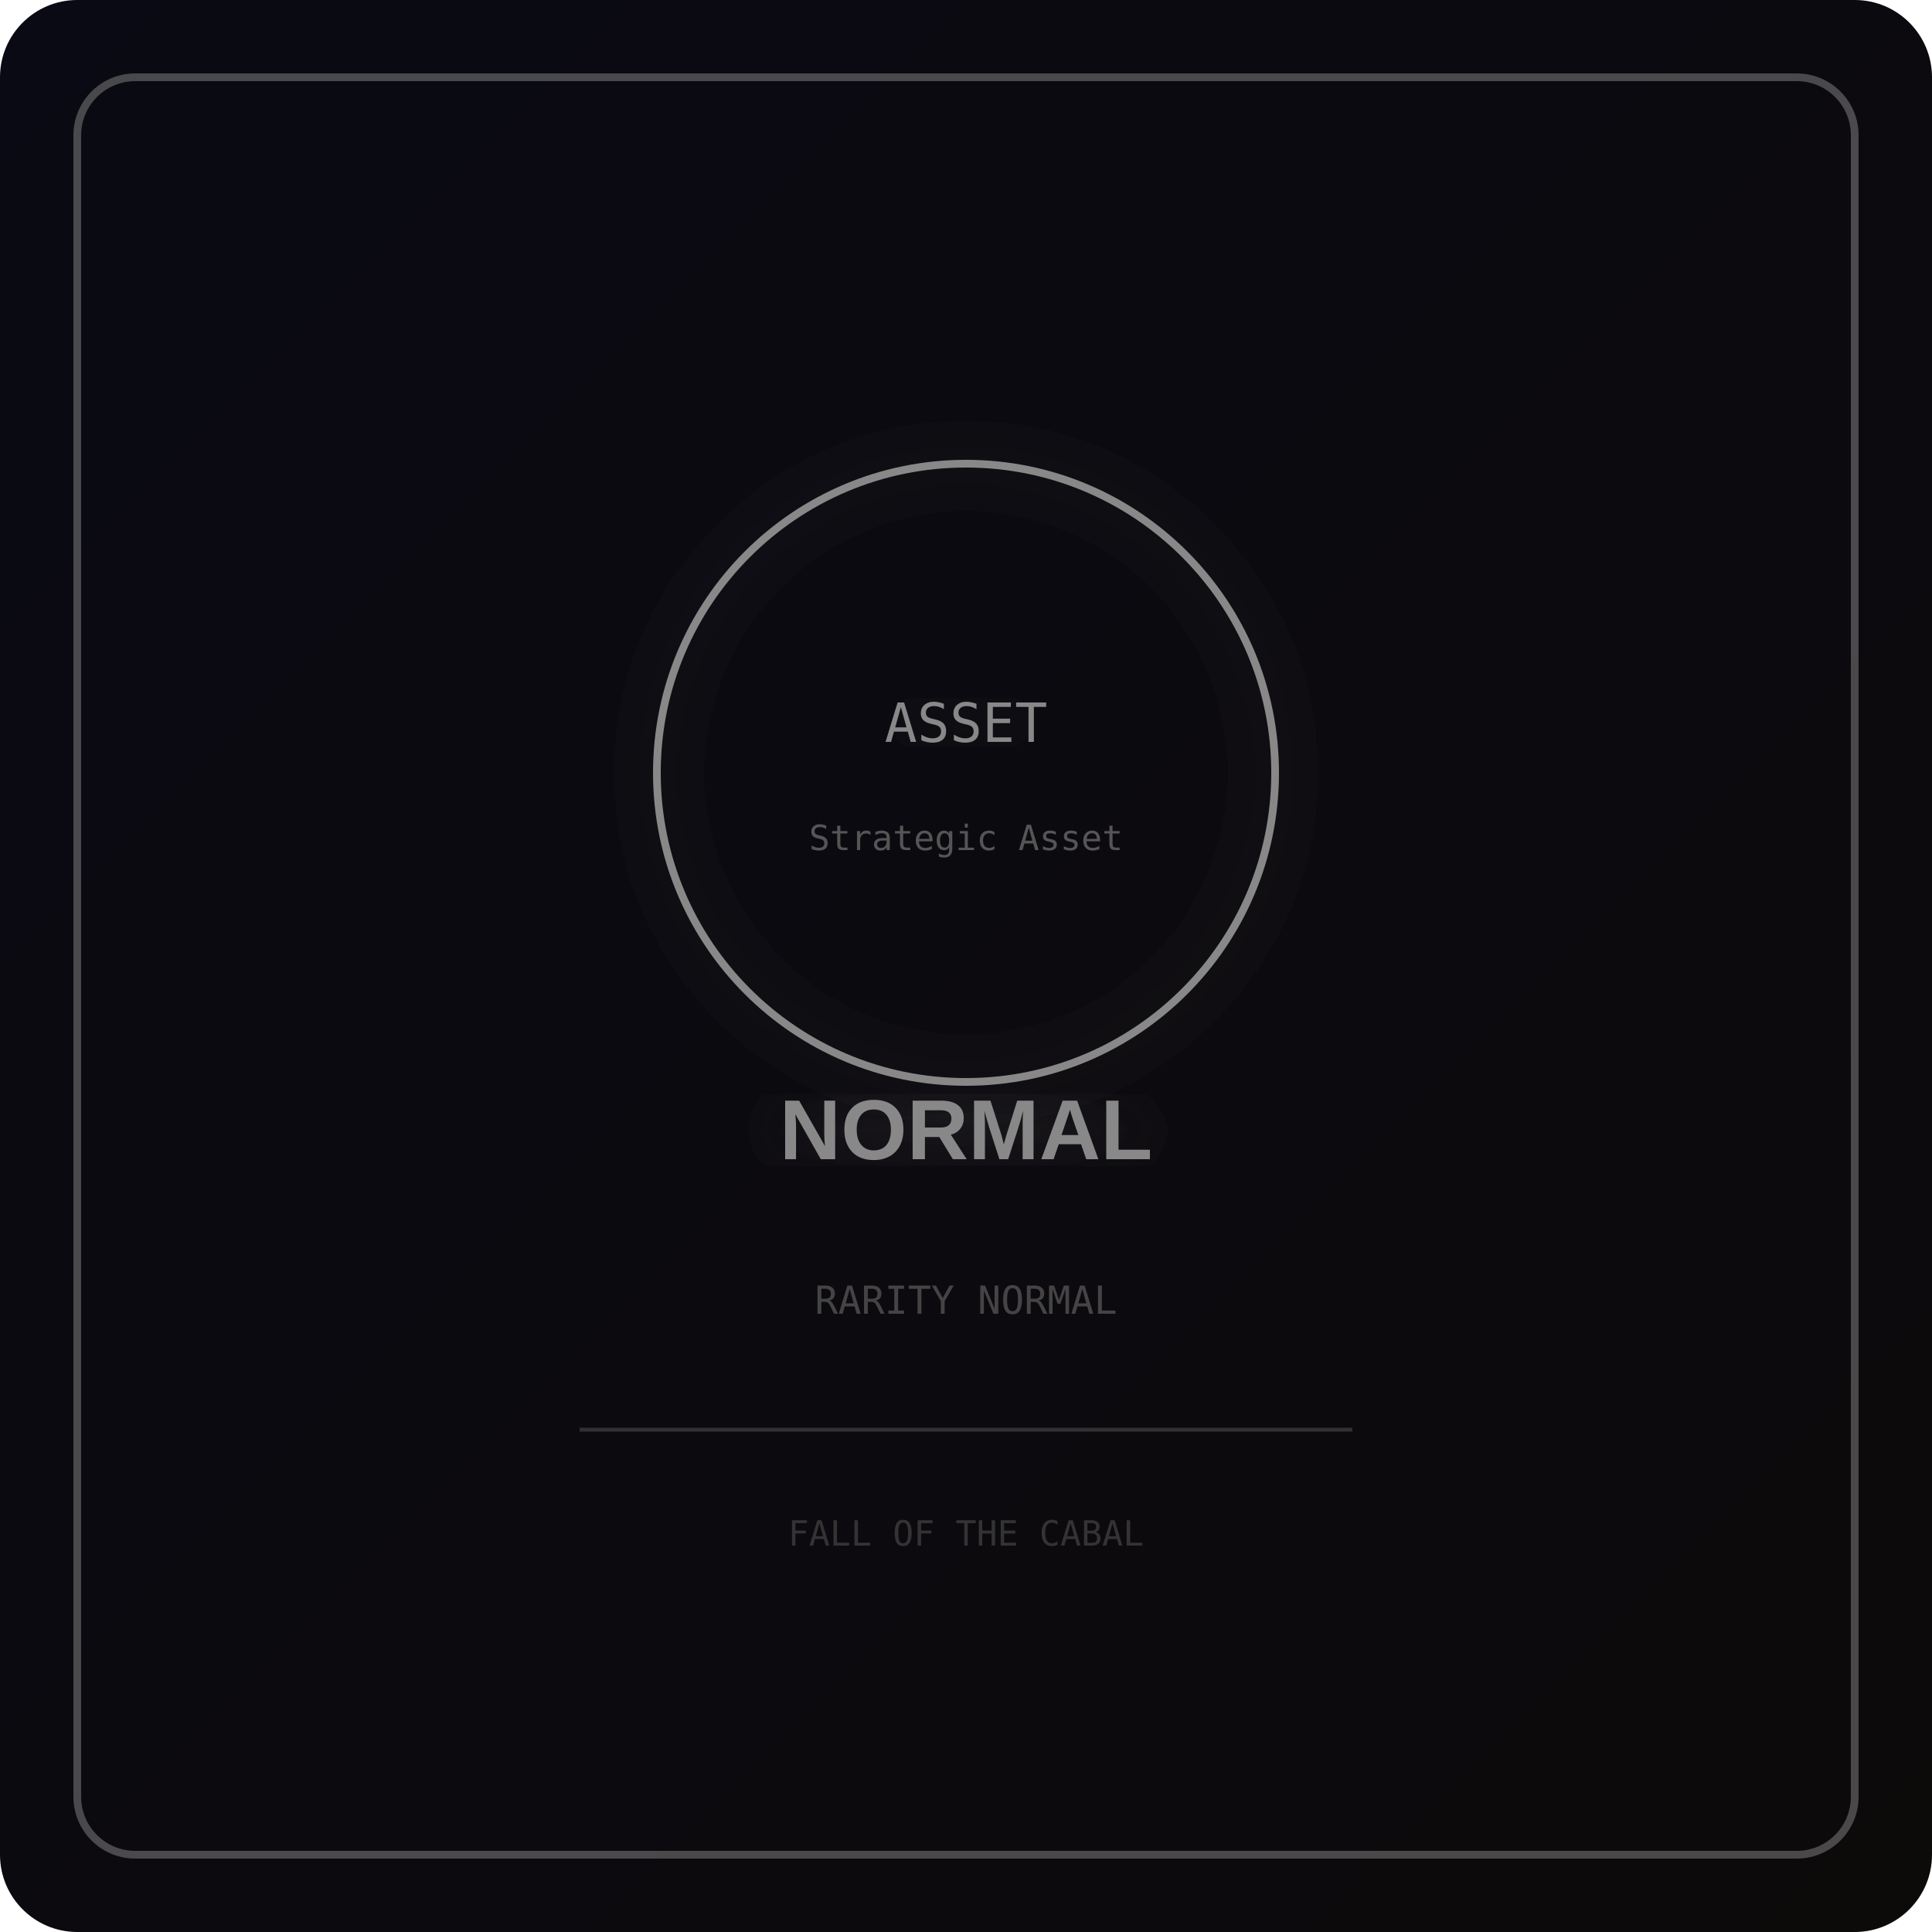
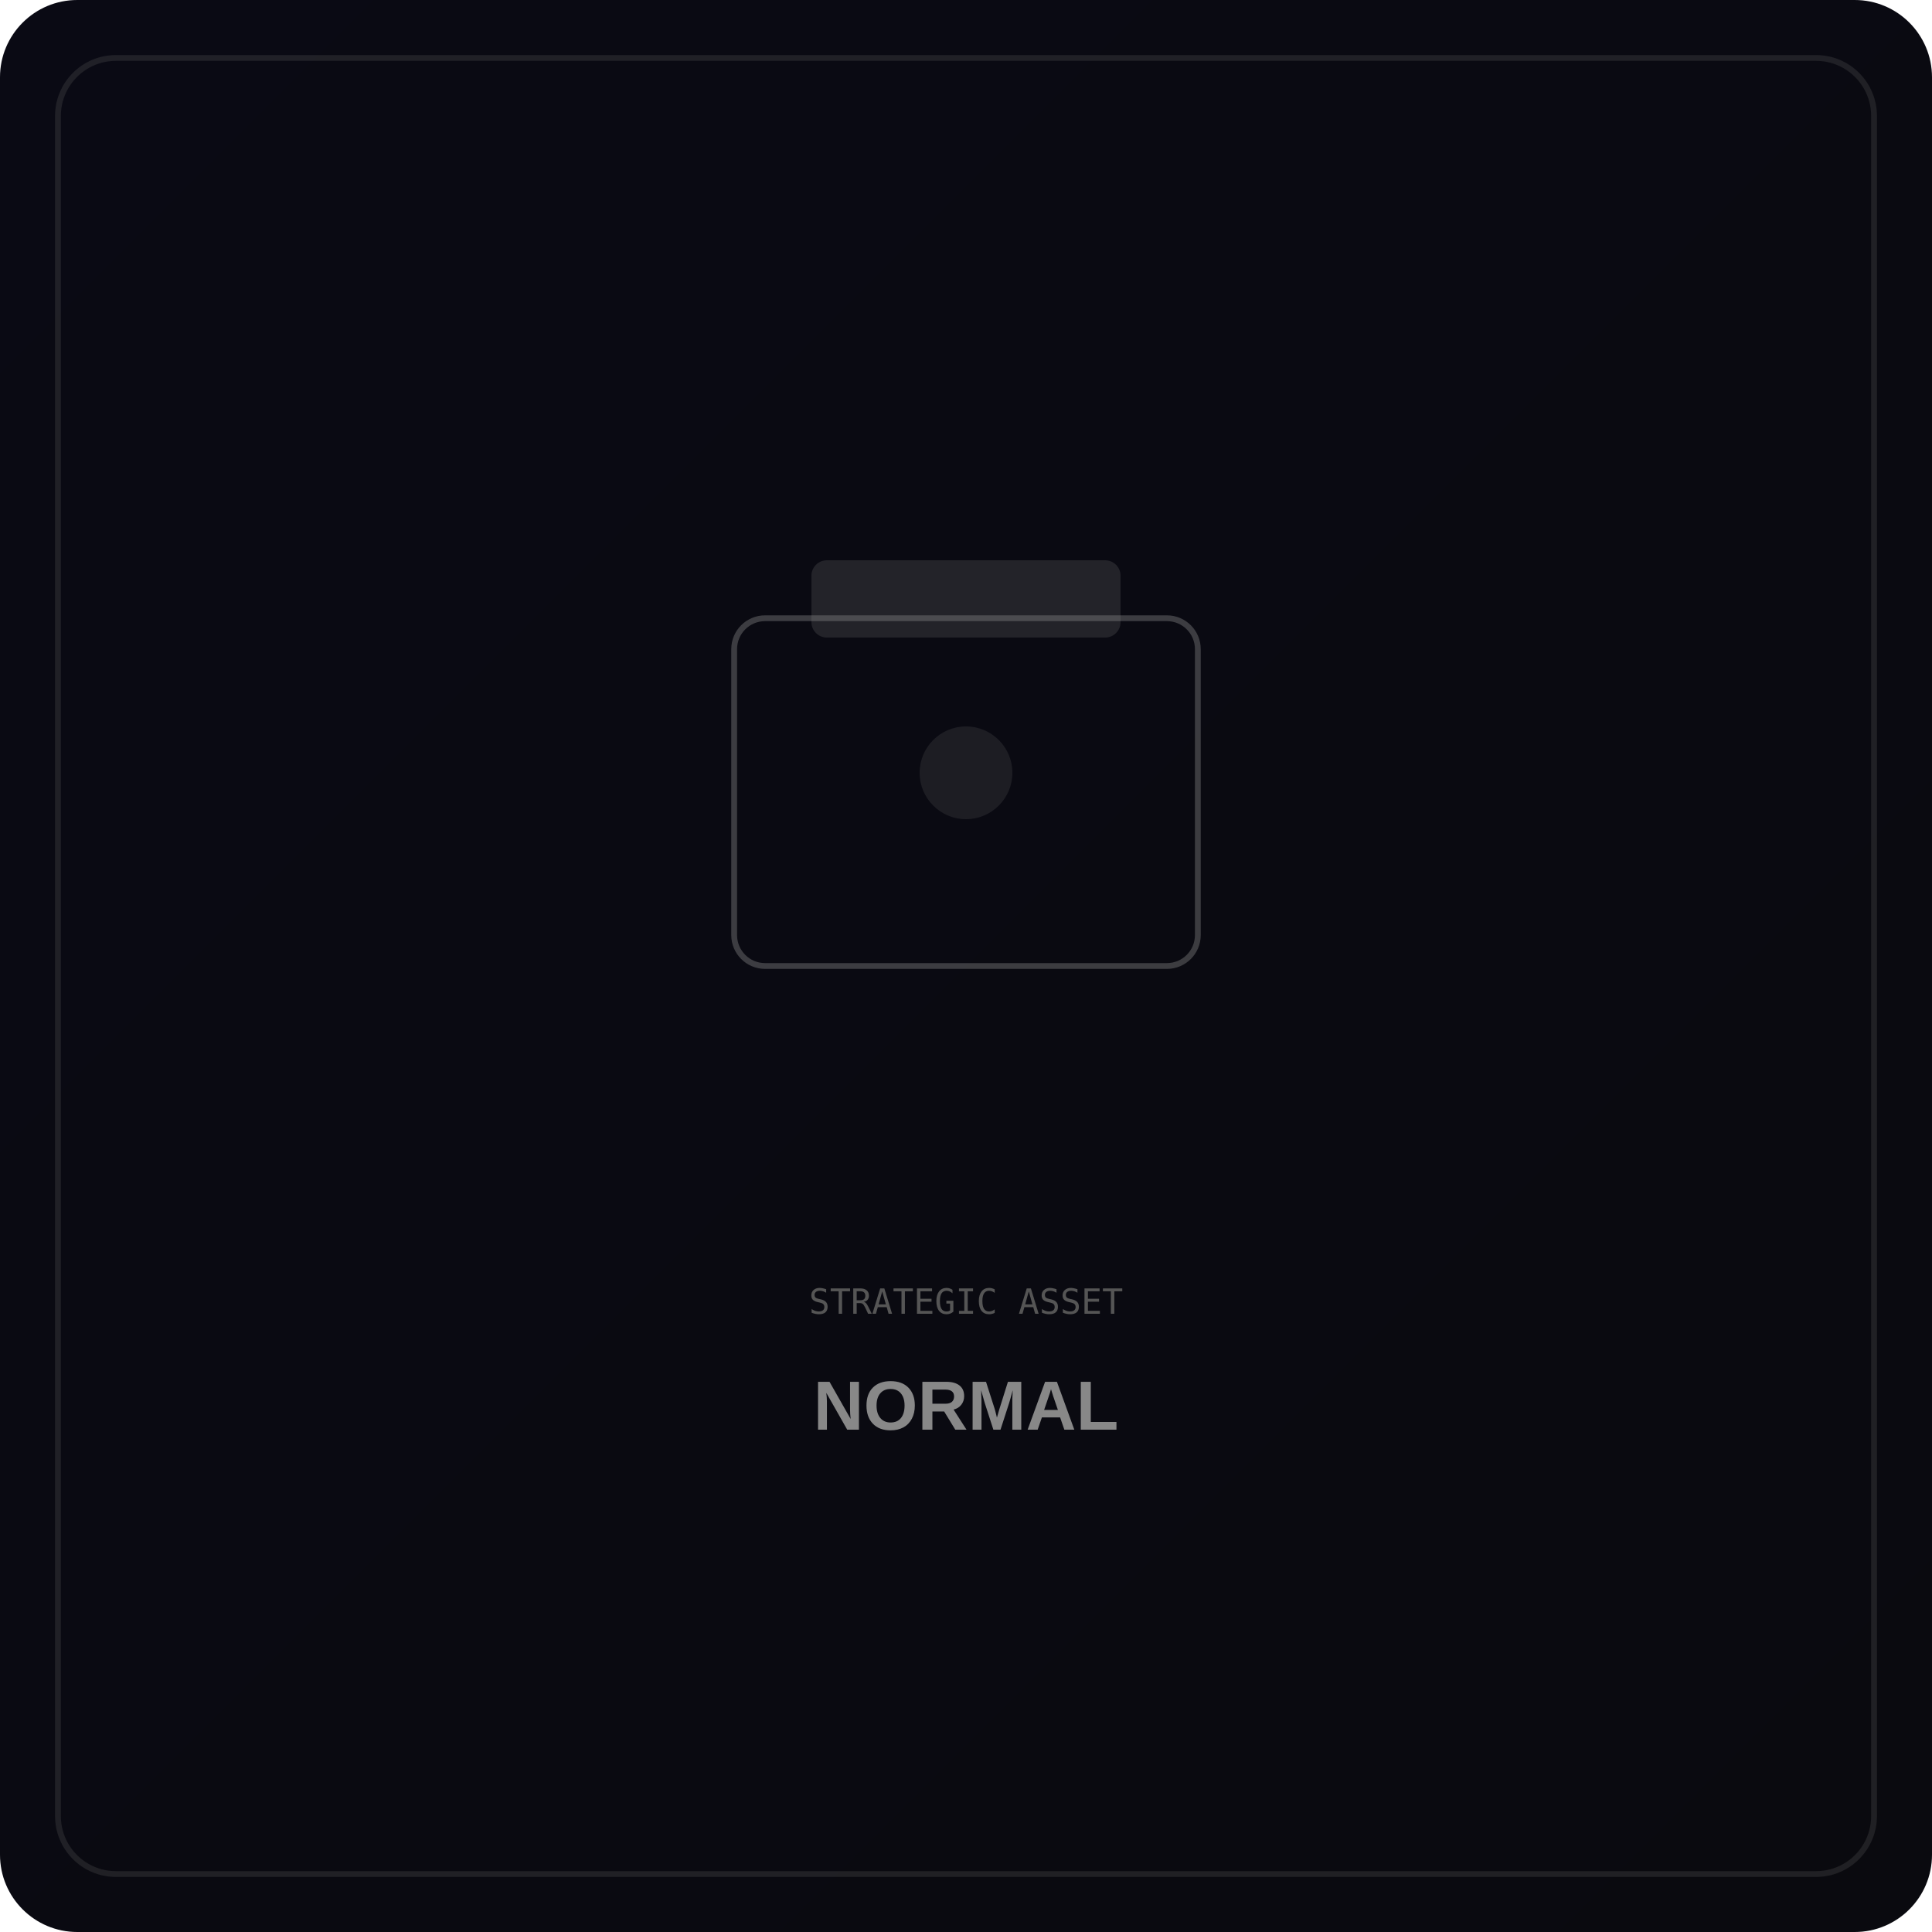
<svg xmlns="http://www.w3.org/2000/svg" viewBox="0 0 500 500" width="500" height="500">
  <defs>
    <linearGradient id="bg" x1="0%" y1="0%" x2="100%" y2="100%">
      <stop offset="0%" stop-color="#0a0a14" />
-       <stop offset="100%" stop-color="#0d0a0a" />
+       <stop offset="100%" stop-color="#0a0a0f" />
    </linearGradient>
    <filter id="g">
-       <feDropShadow dx="0" dy="0" stdDeviation="10" flood-color="#555" flood-opacity="0.5" />
+       <feDropShadow dx="0" dy="0" stdDeviation="10" flood-color="#888888" flood-opacity="0.6" />
    </filter>
  </defs>
  <rect width="500" height="500" fill="url(#bg)" rx="20" />
-   <rect x="20" y="20" width="460" height="460" fill="none" stroke="#888888" stroke-width="2" rx="15" opacity="0.5" />
-   <circle cx="250" cy="200" r="80" fill="none" stroke="#888888" stroke-width="2" filter="url(#g)" />
-   <text x="250" y="192" text-anchor="middle" font-family="monospace" font-size="14" fill="#888888" filter="url(#g)">ASSET</text>
-   <text x="250" y="220" text-anchor="middle" font-family="monospace" font-size="9" fill="#555">Strategic Asset</text>
-   <text x="250" y="300" text-anchor="middle" font-family="Arial,sans-serif" font-size="22" font-weight="bold" fill="#888888" filter="url(#g)">NORMAL</text>
-   <text x="250" y="340" text-anchor="middle" font-family="monospace" font-size="10" fill="#444">RARITY NORMAL</text>
-   <line x1="150" y1="370" x2="350" y2="370" stroke="#888888" stroke-width="1" opacity="0.3" />
-   <text x="250" y="400" text-anchor="middle" font-family="monospace" font-size="9" fill="#333">FALL OF THE CABAL</text>
+   <rect x="15" y="15" width="470" height="470" fill="none" stroke="#555" stroke-width="1.5" rx="15" opacity="0.3" />
+   <rect x="190" y="160" width="120" height="90" rx="8" fill="none" stroke="#888888" stroke-width="1.5" opacity="0.4" />
+   <rect x="210" y="145" width="80" height="20" rx="4" fill="#888888" opacity="0.2" />
+   <circle cx="250" cy="200" r="12" fill="#888888" opacity="0.15" />
+   <text x="250" y="340" text-anchor="middle" font-family="monospace" font-size="9" fill="#555">STRATEGIC ASSET</text>
+   <text x="250" y="370" text-anchor="middle" font-family="Arial,sans-serif" font-size="18" font-weight="bold" fill="#888888">NORMAL</text>
</svg>
